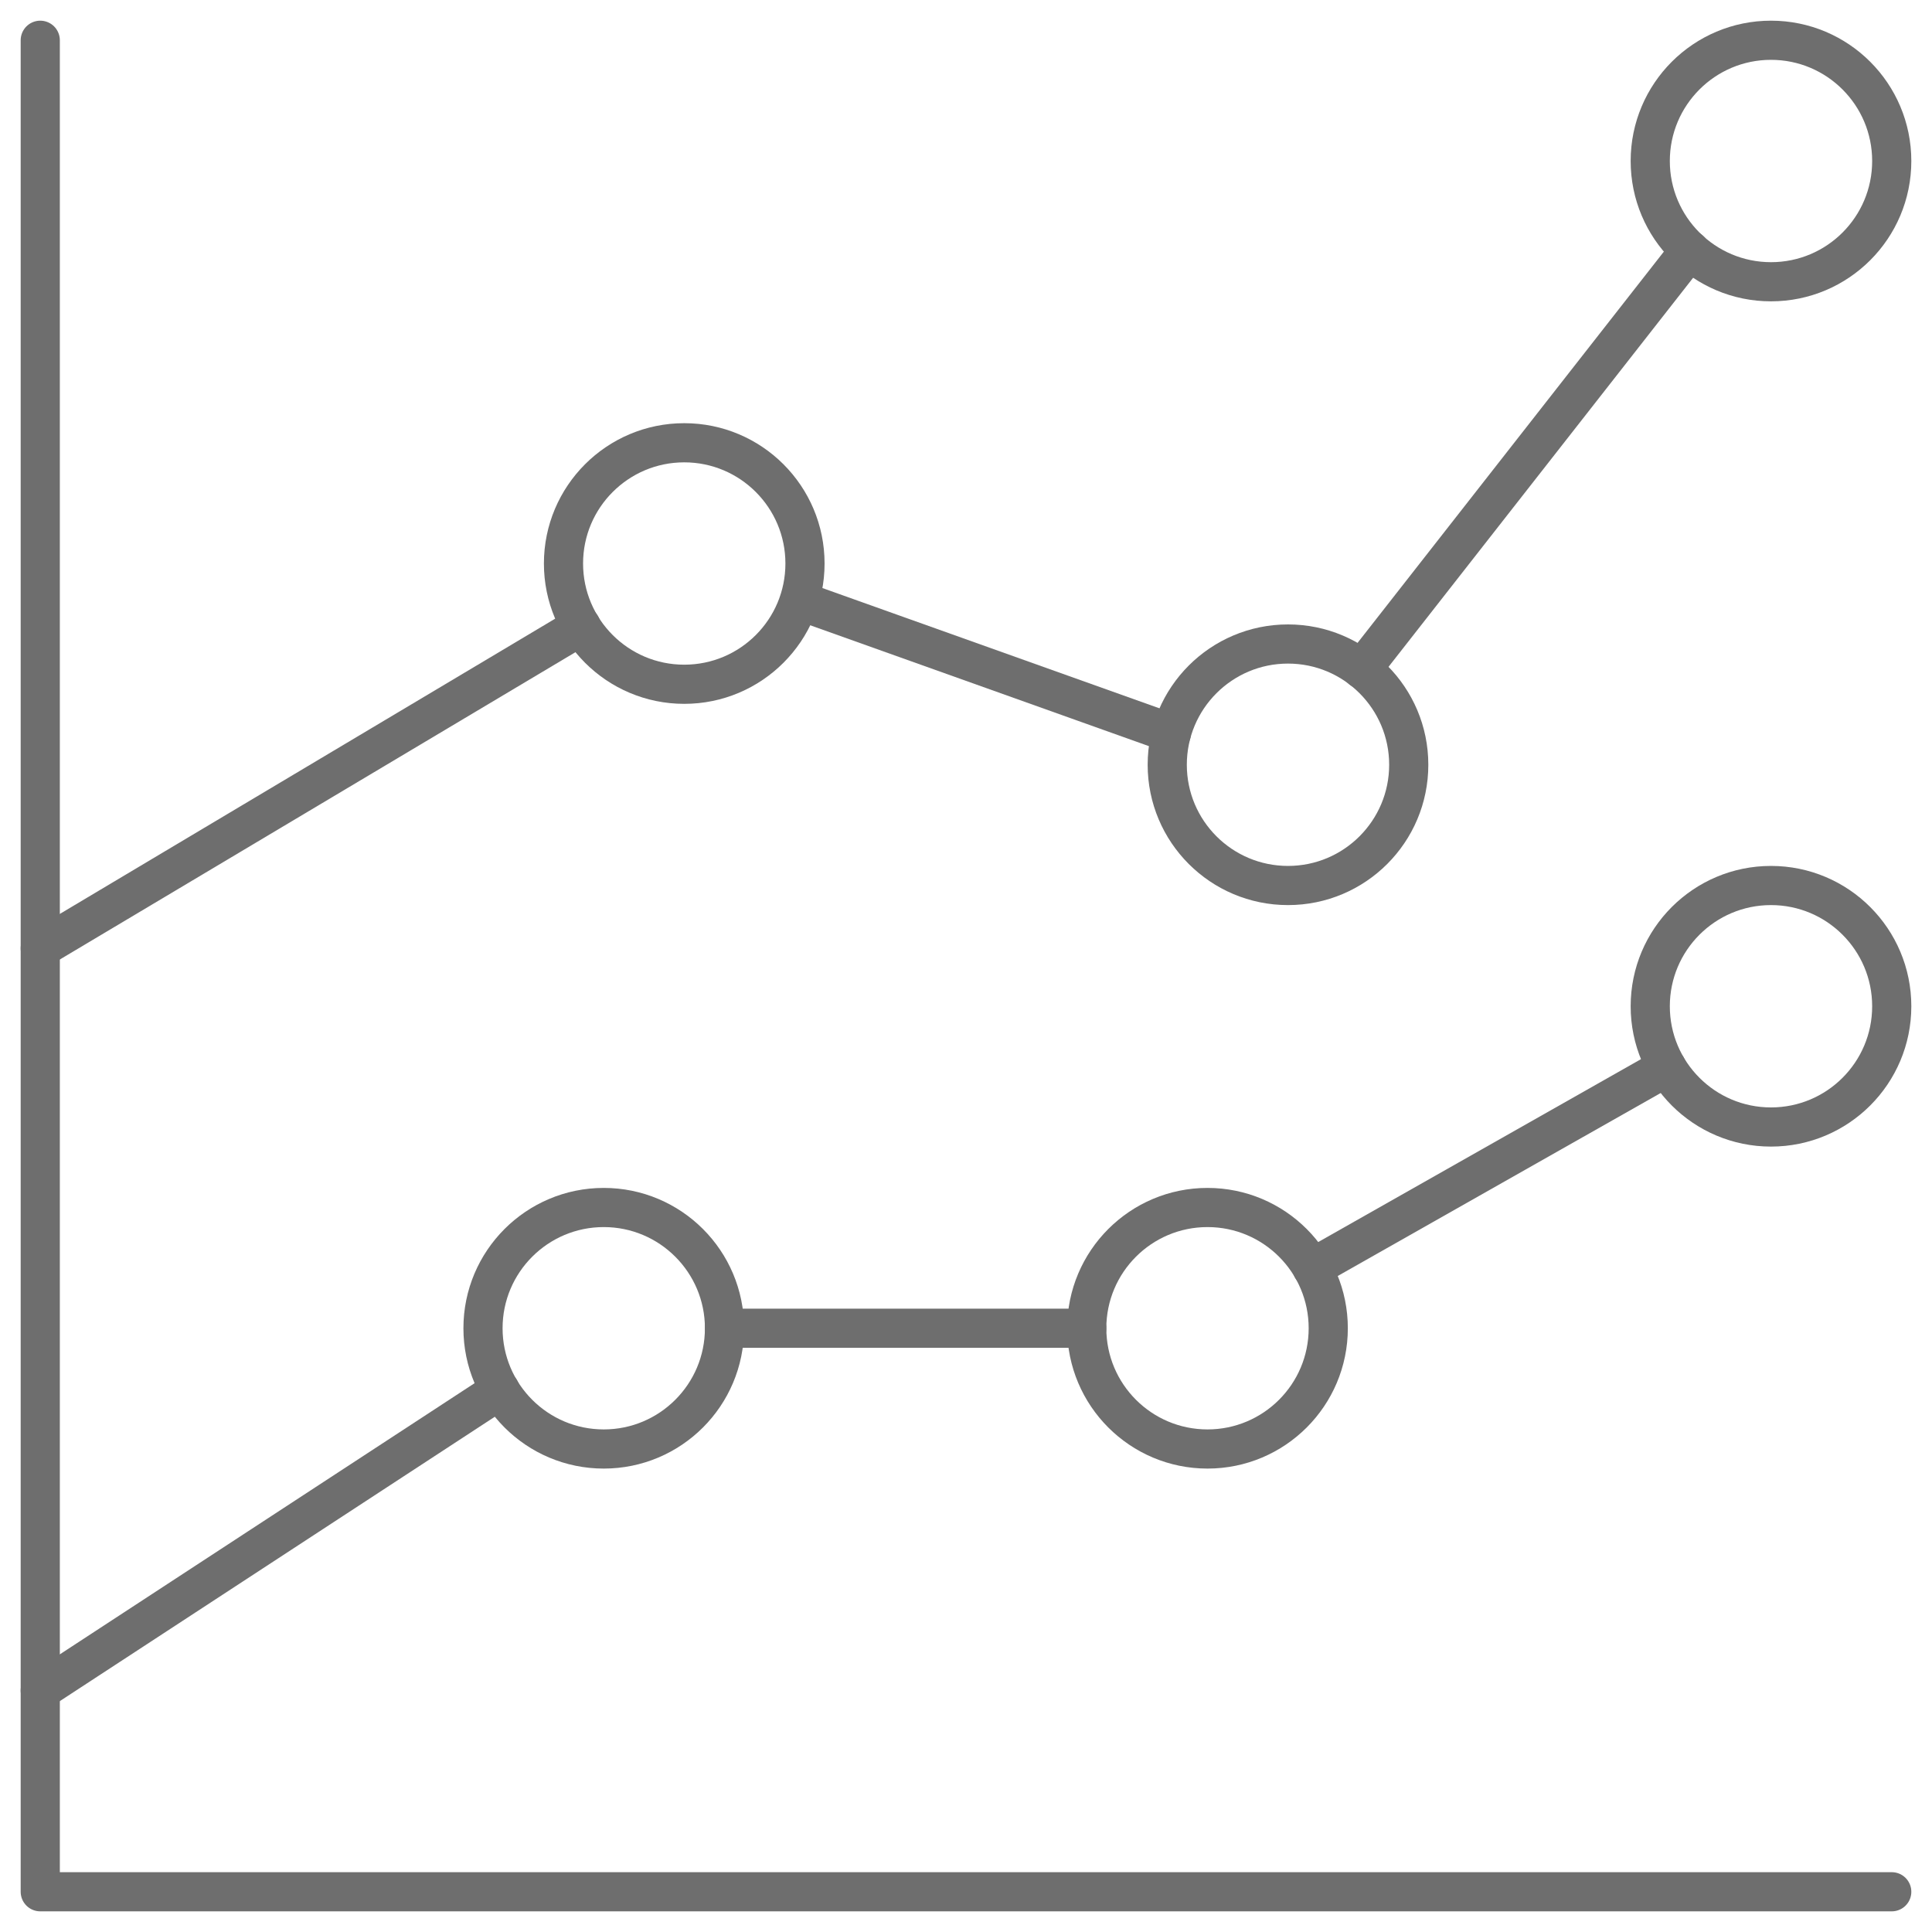
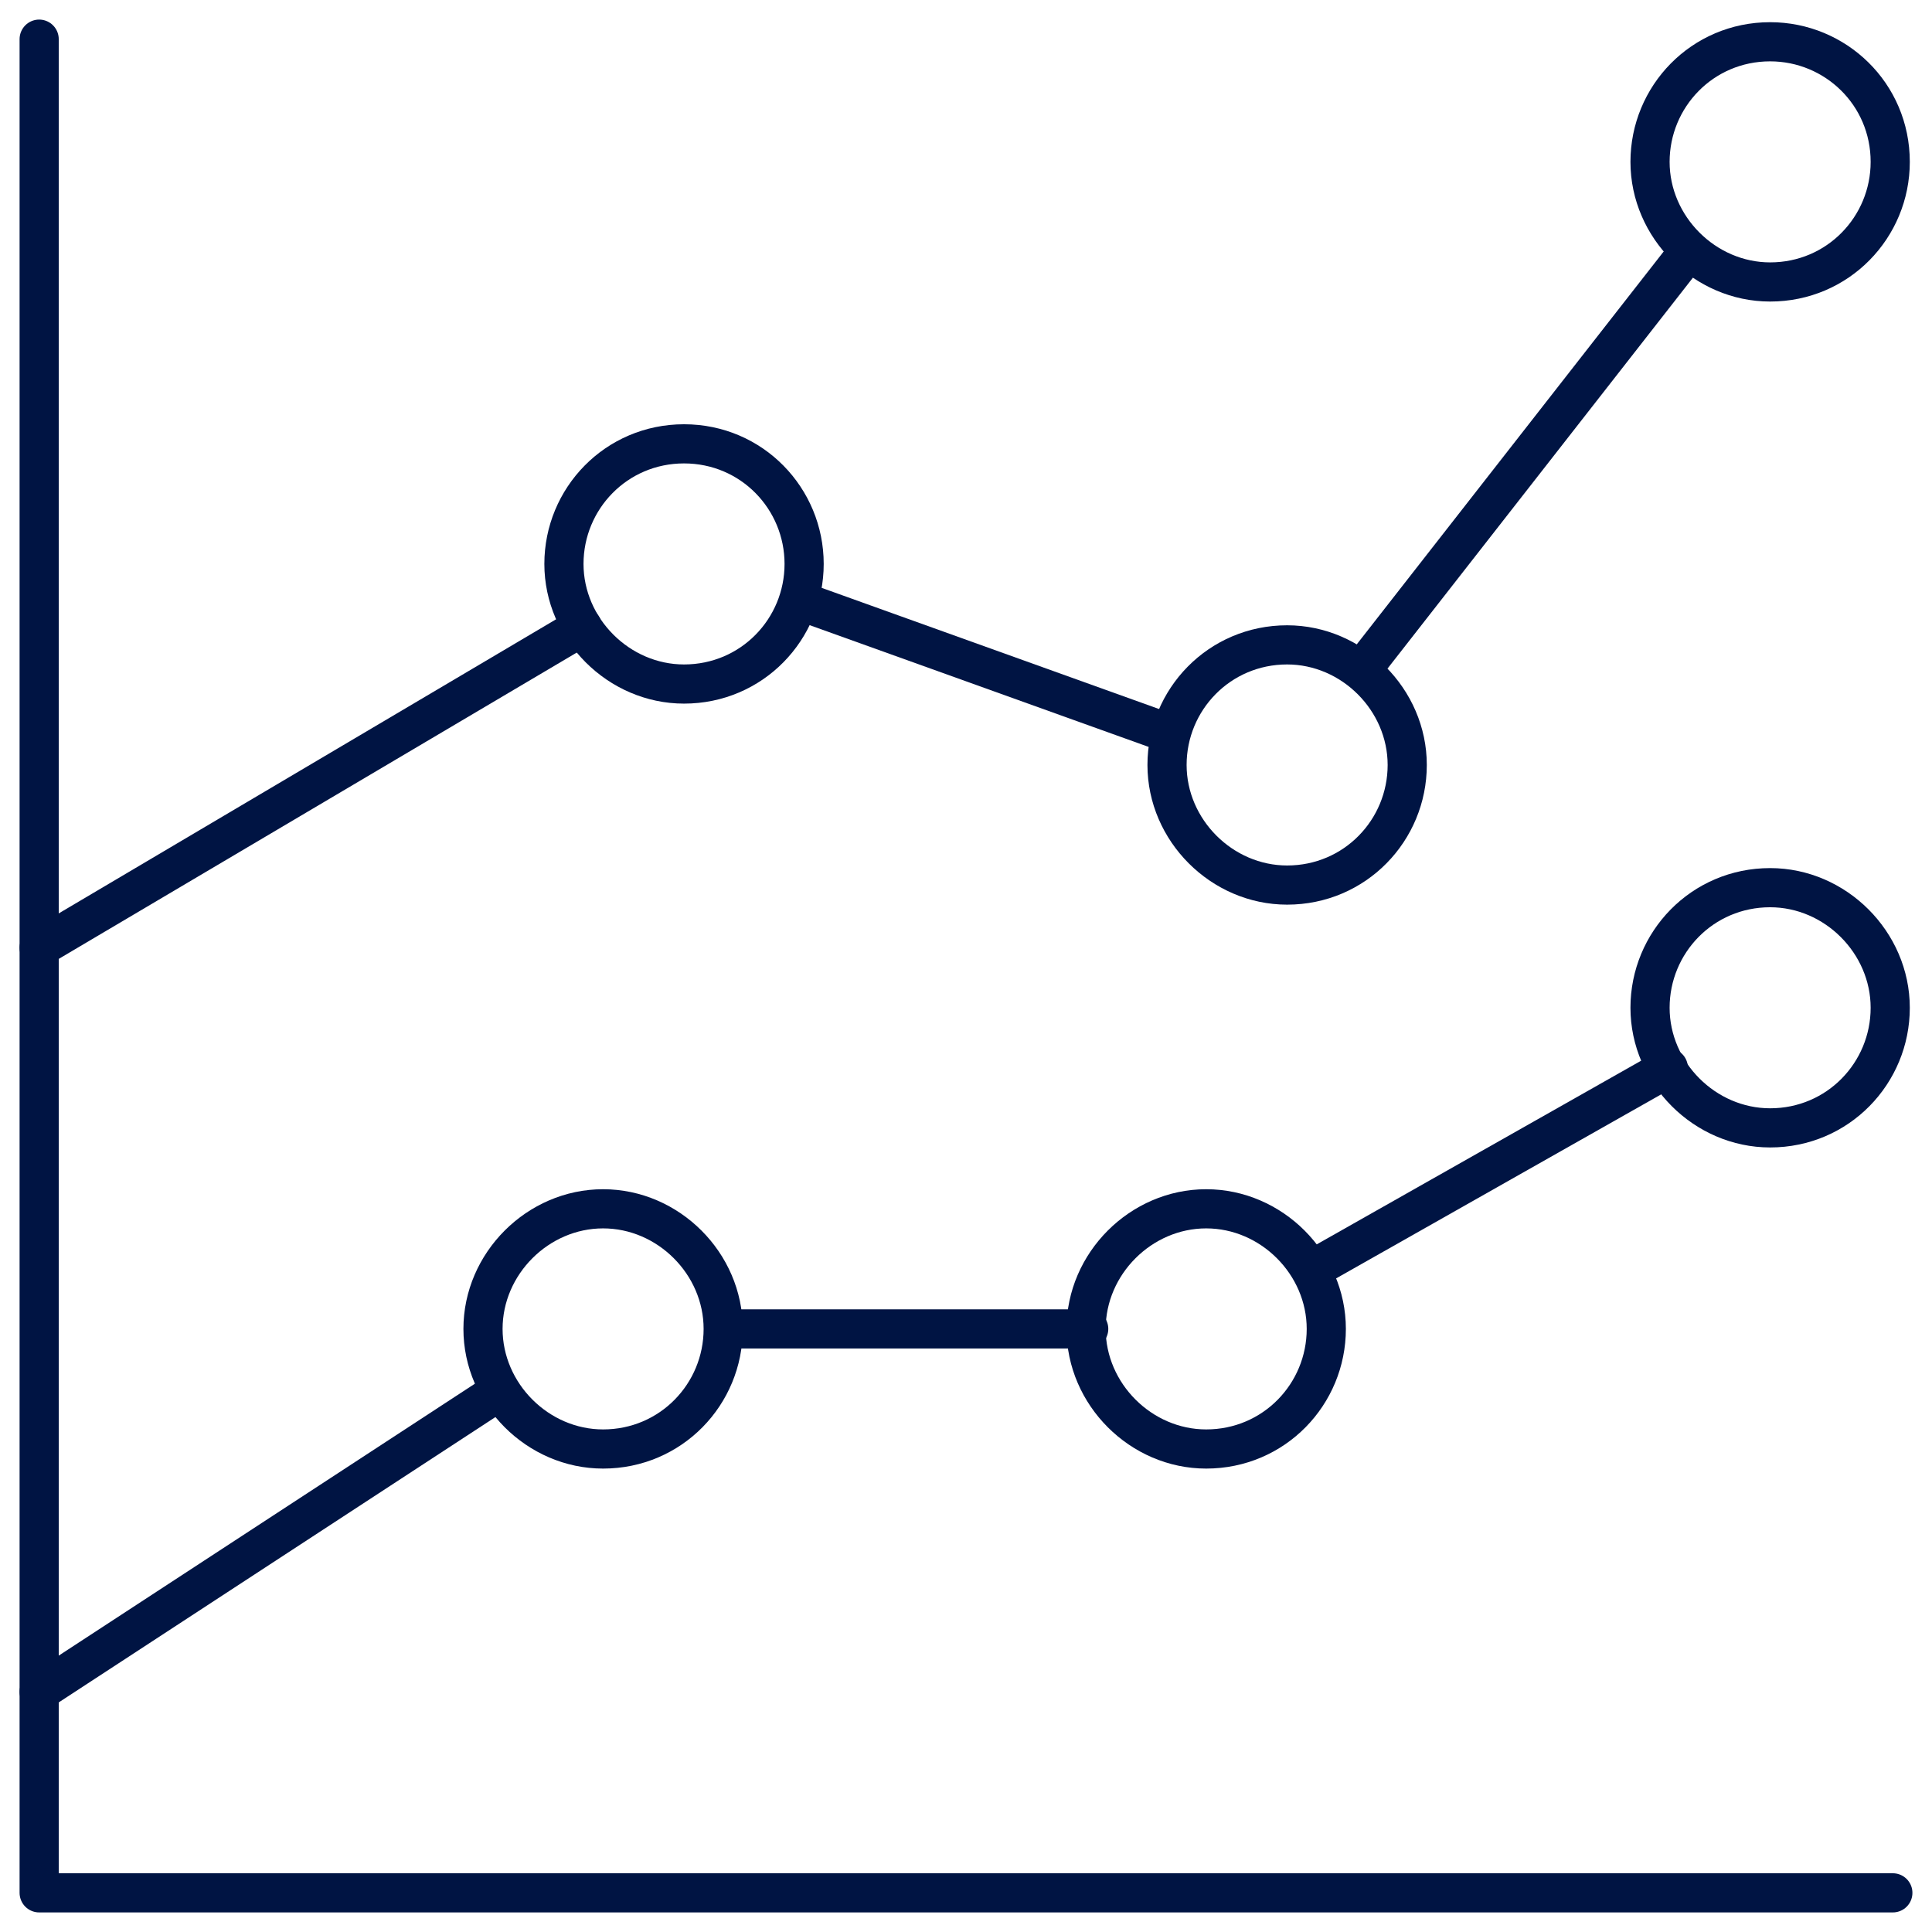
<svg xmlns="http://www.w3.org/2000/svg" width="74" height="74" viewBox="0 0 74 74" fill="none">
-   <path d="M72.458 72.459H1.542V1.542" stroke="#6E6E6E" stroke-width="1.5" stroke-miterlimit="10" stroke-linecap="round" stroke-linejoin="round" />
-   <path d="M23.125 55.5C25.679 55.5 27.75 53.429 27.75 50.875C27.75 48.321 25.679 46.25 23.125 46.25C20.571 46.25 18.5 48.321 18.5 50.875C18.5 53.429 20.571 55.5 23.125 55.5Z" stroke="#6E6E6E" stroke-width="1.5" stroke-miterlimit="10" stroke-linecap="round" stroke-linejoin="round" />
-   <path d="M52.158 25.635L64.725 9.583" stroke="#6E6E6E" stroke-width="1.5" stroke-miterlimit="10" stroke-linecap="round" stroke-linejoin="round" />
-   <path d="M30.627 23.008L44.865 28.089" stroke="#6E6E6E" stroke-width="1.5" stroke-miterlimit="10" stroke-linecap="round" stroke-linejoin="round" />
-   <path d="M1.542 36.325L22.259 23.977" stroke="#6E6E6E" stroke-width="1.5" stroke-miterlimit="10" stroke-linecap="round" stroke-linejoin="round" />
-   <path d="M50.255 48.569L63.837 40.873" stroke="#6E6E6E" stroke-width="1.5" stroke-miterlimit="10" stroke-linecap="round" stroke-linejoin="round" />
-   <path d="M27.75 50.875H41.625" stroke="#6E6E6E" stroke-width="1.5" stroke-miterlimit="10" stroke-linecap="round" stroke-linejoin="round" />
-   <path d="M1.542 64.751L19.154 53.237" stroke="#6E6E6E" stroke-width="1.5" stroke-miterlimit="10" stroke-linecap="round" stroke-linejoin="round" />
-   <path d="M26.208 26.209C28.763 26.209 30.833 24.138 30.833 21.584C30.833 19.03 28.763 16.959 26.208 16.959C23.654 16.959 21.583 19.03 21.583 21.584C21.583 24.138 23.654 26.209 26.208 26.209Z" stroke="#6E6E6E" stroke-width="1.5" stroke-miterlimit="10" stroke-linecap="round" stroke-linejoin="round" />
-   <path d="M49.333 33.917C51.888 33.917 53.958 31.846 53.958 29.292C53.958 26.738 51.888 24.667 49.333 24.667C46.779 24.667 44.708 26.738 44.708 29.292C44.708 31.846 46.779 33.917 49.333 33.917Z" stroke="#6E6E6E" stroke-width="1.5" stroke-miterlimit="10" stroke-linecap="round" stroke-linejoin="round" />
-   <path d="M67.833 10.792C70.388 10.792 72.458 8.721 72.458 6.167C72.458 3.613 70.388 1.542 67.833 1.542C65.279 1.542 63.208 3.613 63.208 6.167C63.208 8.721 65.279 10.792 67.833 10.792Z" stroke="#6E6E6E" stroke-width="1.5" stroke-miterlimit="10" stroke-linecap="round" stroke-linejoin="round" />
-   <path d="M67.833 43.167C70.388 43.167 72.458 41.096 72.458 38.542C72.458 35.988 70.388 33.917 67.833 33.917C65.279 33.917 63.208 35.988 63.208 38.542C63.208 41.096 65.279 43.167 67.833 43.167Z" stroke="#6E6E6E" stroke-width="1.5" stroke-miterlimit="10" stroke-linecap="round" stroke-linejoin="round" />
-   <path d="M46.25 55.5C48.804 55.5 50.875 53.429 50.875 50.875C50.875 48.321 48.804 46.25 46.25 46.25C43.696 46.25 41.625 48.321 41.625 50.875C41.625 53.429 43.696 55.5 46.25 55.5Z" stroke="#6E6E6E" stroke-width="1.5" stroke-miterlimit="10" stroke-linecap="round" stroke-linejoin="round" />
+   <path d="M72.5 72.5H1.5V1.5" stroke="#001443" stroke-width="1.5" stroke-miterlimit="10" stroke-linecap="round" stroke-linejoin="round" />
+   <path d="M23.1 55.5C25.7 55.5 27.7 53.4 27.7 50.9C27.7 48.4 25.6 46.3 23.1 46.3C20.6 46.3 18.5 48.4 18.5 50.9C18.5 53.4 20.6 55.5 23.1 55.5Z" stroke="#001443" stroke-width="1.5" stroke-miterlimit="10" stroke-linecap="round" stroke-linejoin="round" />
+   <path d="M52.2 25.6L64.7 9.6" stroke="#001443" stroke-width="1.5" stroke-miterlimit="10" stroke-linecap="round" stroke-linejoin="round" />
+   <path d="M30.6 23L44.8 28.1" stroke="#001443" stroke-width="1.5" stroke-miterlimit="10" stroke-linecap="round" stroke-linejoin="round" />
+   <path d="M1.5 36.3L22.3 24" stroke="#001443" stroke-width="1.5" stroke-miterlimit="10" stroke-linecap="round" stroke-linejoin="round" />
+   <path d="M50.3 48.6L63.9 40.9" stroke="#001443" stroke-width="1.5" stroke-miterlimit="10" stroke-linecap="round" stroke-linejoin="round" />
+   <path d="M27.8 50.9H41.7" stroke="#001443" stroke-width="1.5" stroke-miterlimit="10" stroke-linecap="round" stroke-linejoin="round" />
+   <path d="M1.5 64.8L19.1 53.3" stroke="#001443" stroke-width="1.5" stroke-miterlimit="10" stroke-linecap="round" stroke-linejoin="round" />
+   <path d="M26.2 26.2C28.8 26.2 30.8 24.1 30.8 21.6C30.8 19.1 28.8 17 26.2 17C23.6 17 21.6 19.1 21.6 21.6C21.6 24.1 23.7 26.2 26.2 26.2Z" stroke="#001443" stroke-width="1.5" stroke-miterlimit="10" stroke-linecap="round" stroke-linejoin="round" />
+   <path d="M49.3 33.9C51.9 33.9 53.9 31.8 53.9 29.3C53.9 26.8 51.8 24.7 49.3 24.7C46.7 24.7 44.7 26.8 44.7 29.3C44.7 31.8 46.8 33.9 49.3 33.9Z" stroke="#001443" stroke-width="1.5" stroke-miterlimit="10" stroke-linecap="round" stroke-linejoin="round" />
+   <path d="M67.8 10.8C70.4 10.8 72.4 8.7 72.4 6.2C72.4 3.6 70.3 1.6 67.8 1.6C65.2 1.6 63.2 3.7 63.2 6.2C63.2 8.7 65.3 10.8 67.8 10.8Z" stroke="#001443" stroke-width="1.5" stroke-miterlimit="10" stroke-linecap="round" stroke-linejoin="round" />
+   <path d="M67.8 43.2C70.4 43.2 72.4 41.1 72.4 38.6C72.4 36.1 70.3 34 67.8 34C65.2 34 63.2 36.1 63.2 38.6C63.2 41.1 65.3 43.2 67.8 43.2Z" stroke="#001443" stroke-width="1.5" stroke-miterlimit="10" stroke-linecap="round" stroke-linejoin="round" />
+   <path d="M46.2 55.5C48.8 55.5 50.8 53.4 50.8 50.9C50.8 48.4 48.7 46.3 46.2 46.3C43.7 46.3 41.6 48.4 41.6 50.9C41.6 53.4 43.7 55.5 46.2 55.5Z" stroke="#001443" stroke-width="1.5" stroke-miterlimit="10" stroke-linecap="round" stroke-linejoin="round" />
</svg>
